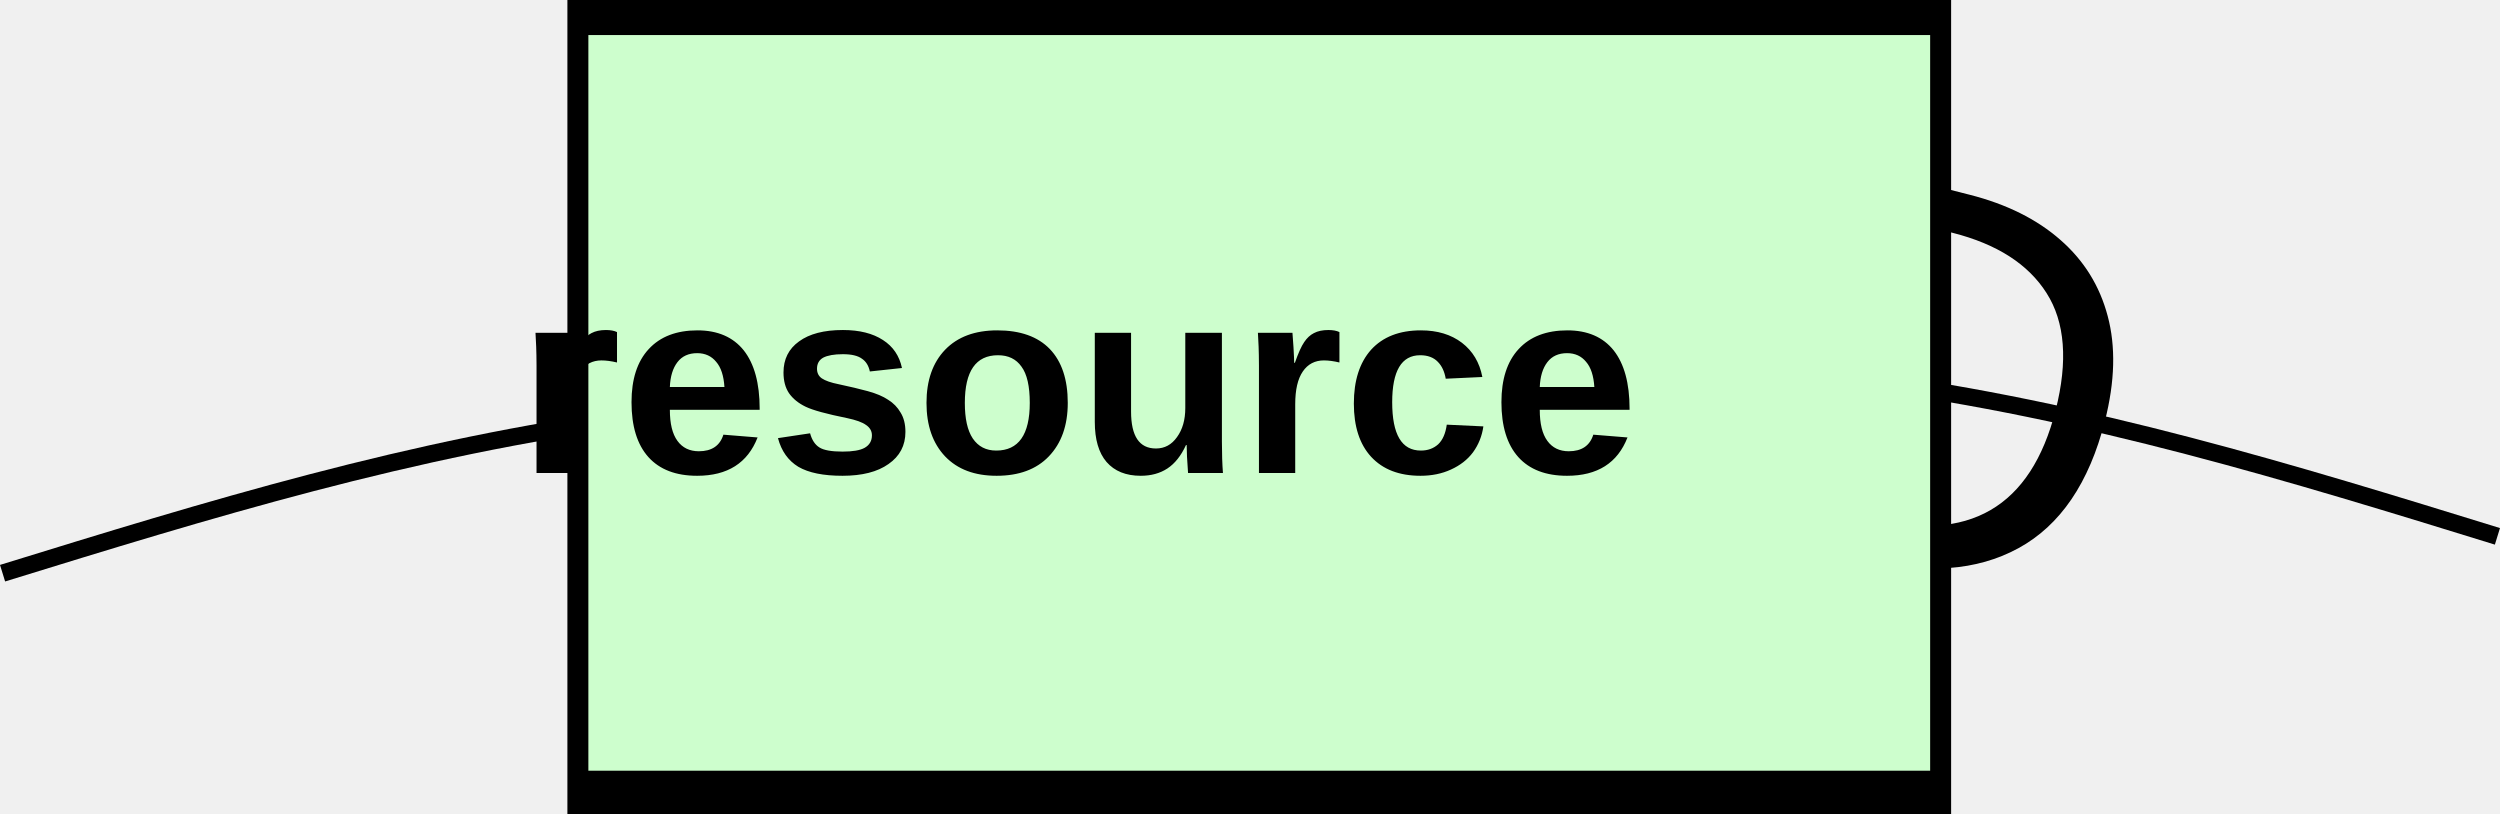
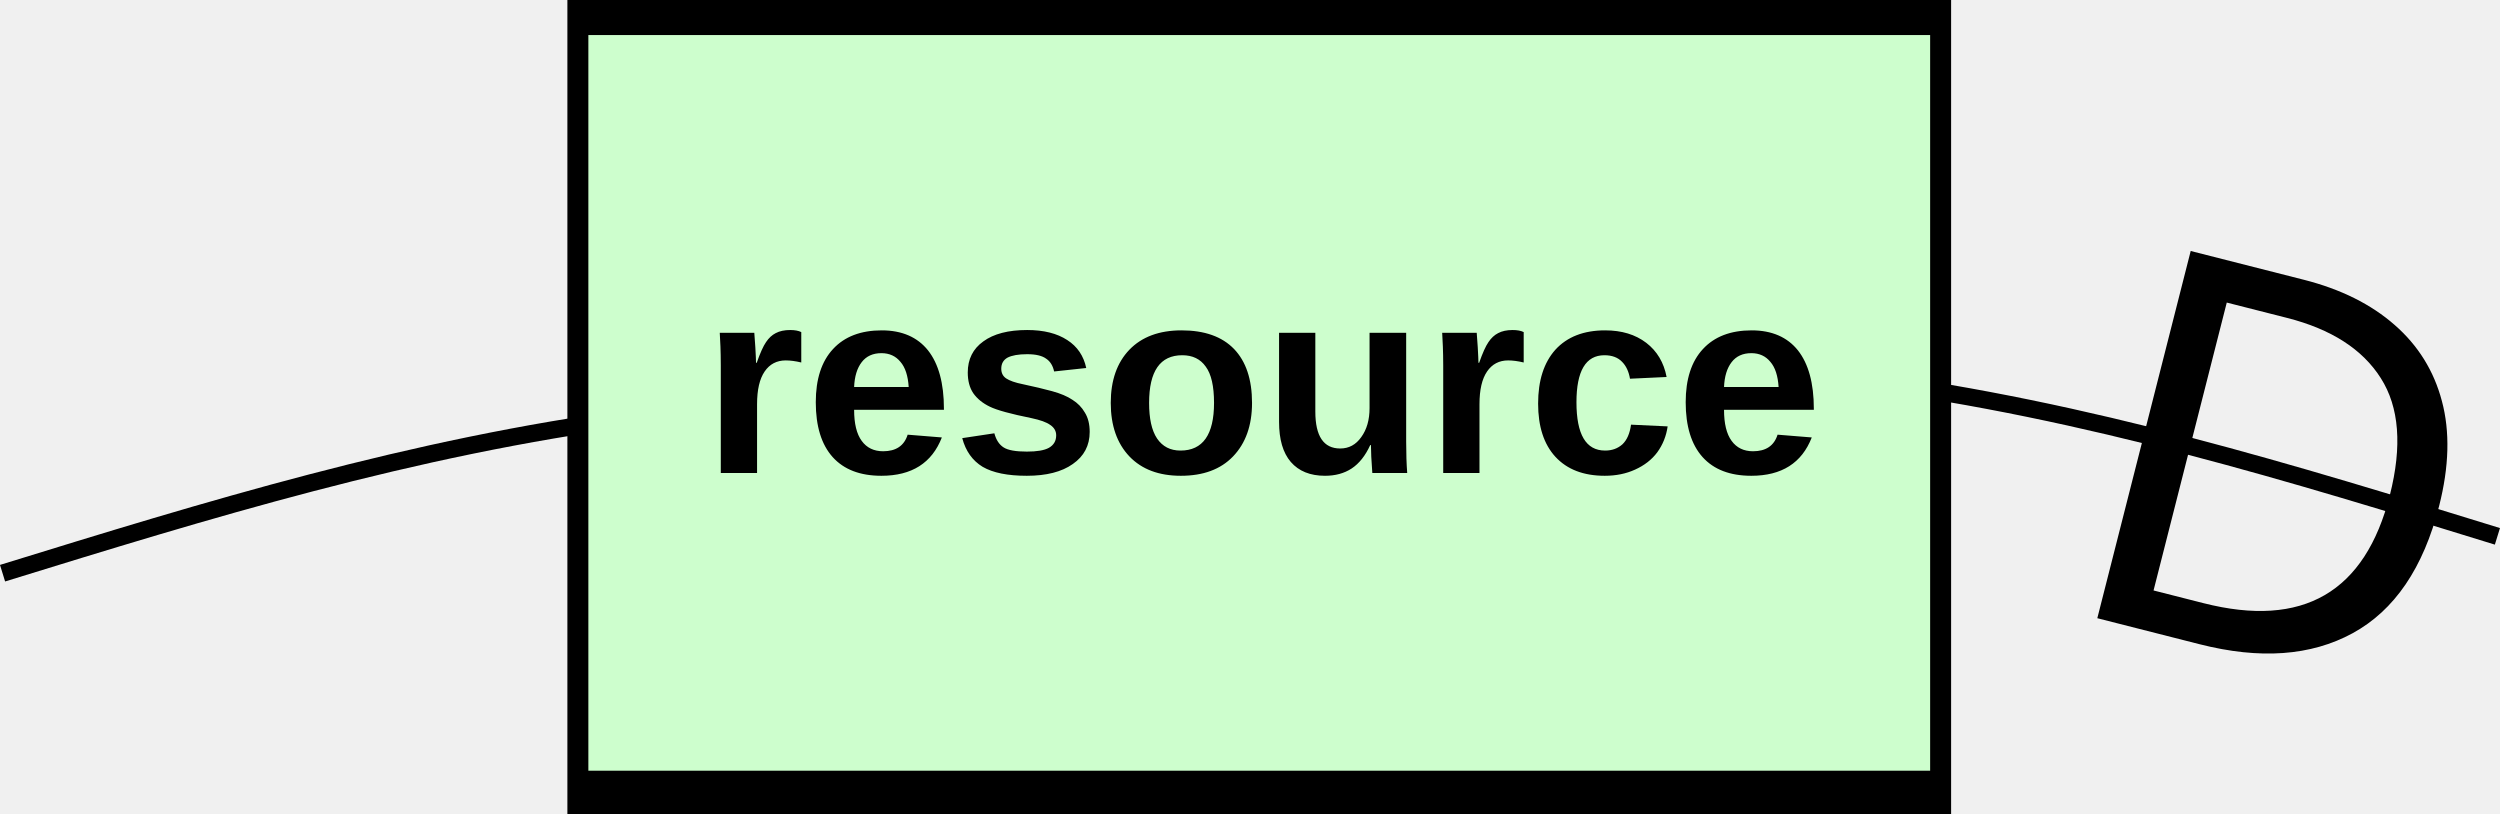
- <svg xmlns="http://www.w3.org/2000/svg" width="31.917mm" height="10.385mm" viewBox="0 0 113.091 36.797" id="svg4276" version="1.1">
-   <defs id="defs4278">
-     <marker style="overflow:visible" id="Arrow1Lstart" refX="0" refY="0" orient="auto">
-       <path transform="matrix(0.8,0,0,0.8,10,0)" style="fill-rule:evenodd;stroke:#000000;stroke-width:1pt" d="M 0,0 5,-5 -12.5,0 5,5 0,0 Z" id="path4257" />
-     </marker>
-   </defs>
-   <g id="layer1" transform="translate(-296.4715,-1165.204)">
-     <path style="fill:none;stroke:#000000;stroke-width:0.784" d="m 409.446,1189.466 c -9.247,-2.855 -18.494,-5.71 -28.656,-7.053 -10.162,-1.343 -21.238,-1.175 -32.314,-1.008" id="v-39-6" class="connection" />
-     <path style="fill:none;stroke:#000000;stroke-width:0.784" d="m 296.587,1191.133 c 9.247,-2.855 18.494,-5.71 28.656,-7.053 10.162,-1.343 21.238,-1.176 32.314,-1.008" id="v-39" class="connection" />
-     <rect style="fill:none" id="rect25" transform="matrix(0.9691495,0.2464736,-0.2464736,0.9691495,0,0)" height="27" width="17.328" y="1052.666" x="670.642" ry="3" rx="3" />
-     <text x="679.792" style="font-size:24px;font-family:sans-serif;text-anchor:middle;stroke-width:2" transform="matrix(0.9691495,0.2464736,-0.2464736,0.9691495,0,0)" xml:space="preserve" display="null" y="1059.901" id="v-67" font-size="24">
-       <tspan class="v-line" id="v-68" x="679.792" dy="0">D</tspan>
+ <svg xmlns="http://www.w3.org/2000/svg" width="120.63" height="39.25" viewBox="0 0 113.091 36.797">
+   <g transform="translate(-296.472 -1165.204)">
+     <path fill="none" stroke="#000" stroke-width=".784" d="M409.446 1189.466c-9.247-2.854-18.494-5.71-28.655-7.053-10.162-1.343-21.238-1.175-32.314-1.007M296.587 1191.133c9.247-2.855 18.494-5.71 28.656-7.053 10.161-1.344 21.237-1.176 32.313-1.008" class="connection" />
+     <rect width="17.328" height="27" x="670.642" y="1052.666" fill="none" rx="3" ry="3" transform="rotate(14.269)" />
+     <text x="679.792" y="1059.901" stroke-width="2" display="null" font-family="sans-serif" font-size="24" text-anchor="middle" transform="rotate(14.269)">
+       <tspan x="679.792" class="v-line" dy="0">D</tspan>
    </text>
-     <g style="fill:#ffffff;stroke:none" transform="matrix(0.4741997,0,0,1.188518,322.6129,1165.601)" id="v-102" class="scalable">
-       <rect style="fill:#cdfecd;stroke:#000000;stroke-width:2" y="0" x="0" rx="0" height="30" width="130" id="v-103" />
-     </g>
-     <text id="v-36" y="1186.602" display="null" xml:space="preserve" font-size="12" font-weight="bold" x="353.581" style="font-weight:bold;font-size:12px;font-family:Arial, helvetica, sans-serif;text-anchor:middle;fill:#000000;stroke:none">
-       <tspan x="353.581" id="v-38" class="v-line">resource</tspan>
+     <rect width="130" height="30" fill="#cdfecd" stroke="#000" stroke-width="2" rx="0" transform="matrix(.4742 0 0 1.18852 322.613 1165.601)" />
+     <text x="353.581" y="1186.602" display="null" font-family="Arial,helvetica,sans-serif" font-size="12" font-weight="700" text-anchor="middle">
+       <tspan x="353.581" class="v-line">resource</tspan>
    </text>
  </g>
</svg>
